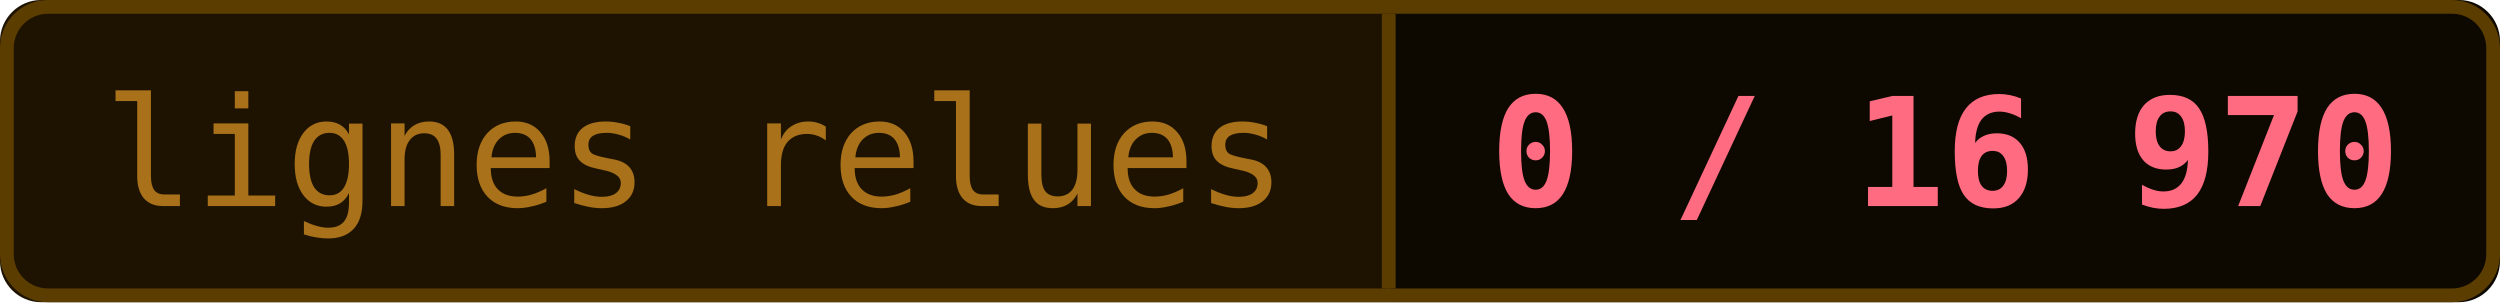
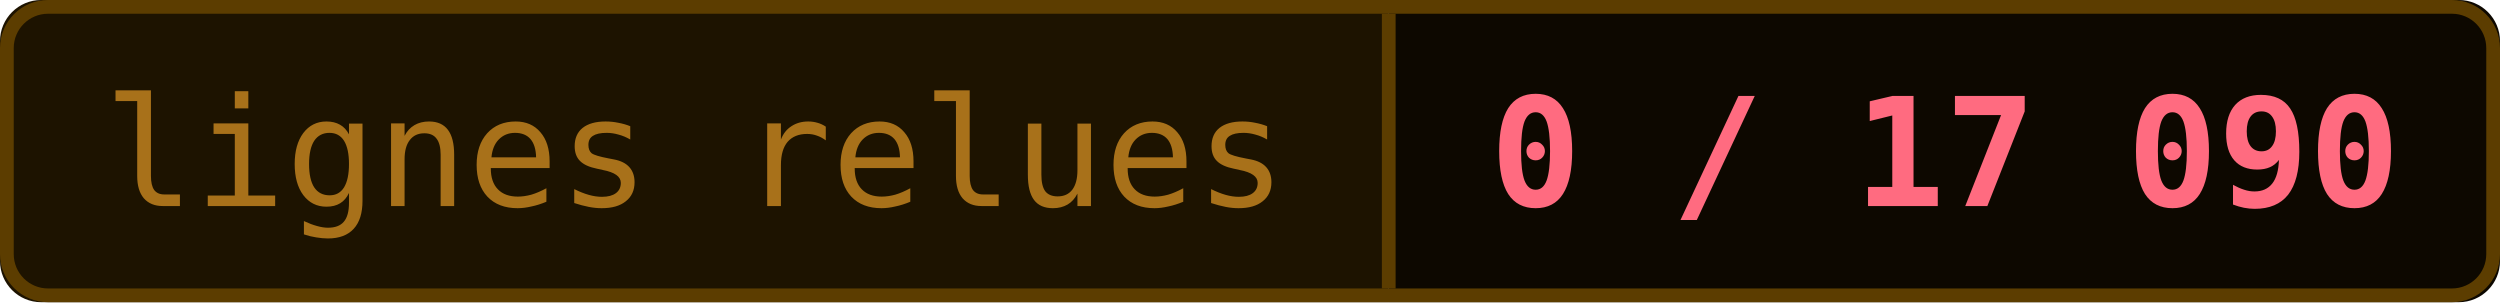
- <svg xmlns="http://www.w3.org/2000/svg" width="182" height="22" viewBox="0 0 182 22" role="img" aria-label="lignes relues : 0 / 16 970">
+ <svg xmlns="http://www.w3.org/2000/svg" width="182" height="22" viewBox="0 0 182 22" role="img" aria-label="lignes relues : 0 / 17 090">
  <clipPath id="r">
    <rect width="182" height="22" rx="3" />
  </clipPath>
  <g clip-path="url(#r)">
    <rect width="101.1" height="22" fill="#1d1300" />
    <rect x="101.1" width="81.0" height="22" fill="#0d0800" />
  </g>
  <rect x=".5" y=".5" width="181" height="21" rx="3" fill="none" stroke="#5c3d00" />
  <line x1="101.1" y1="1" x2="101.1" y2="21" stroke="#5c3d00" />
  <g text-anchor="middle" font-family="'JetBrains Mono', 'Cascadia Mono', Consolas, Menlo, 'DejaVu Sans Mono', monospace" font-size="11">
    <text x="50.6" y="15" fill="#a8711a" textLength="87" lengthAdjust="spacingAndGlyphs">lignes relues</text>
    <g class="s0">
-       <text x="141.6" y="15" fill="#ff6b80" font-weight="700" textLength="67" lengthAdjust="spacingAndGlyphs">0 / 16 970</text>
+       <text x="141.6" y="15" fill="#ff6b80" font-weight="700" textLength="67" lengthAdjust="spacingAndGlyphs">0 / 17 090</text>
    </g>
  </g>
</svg>
